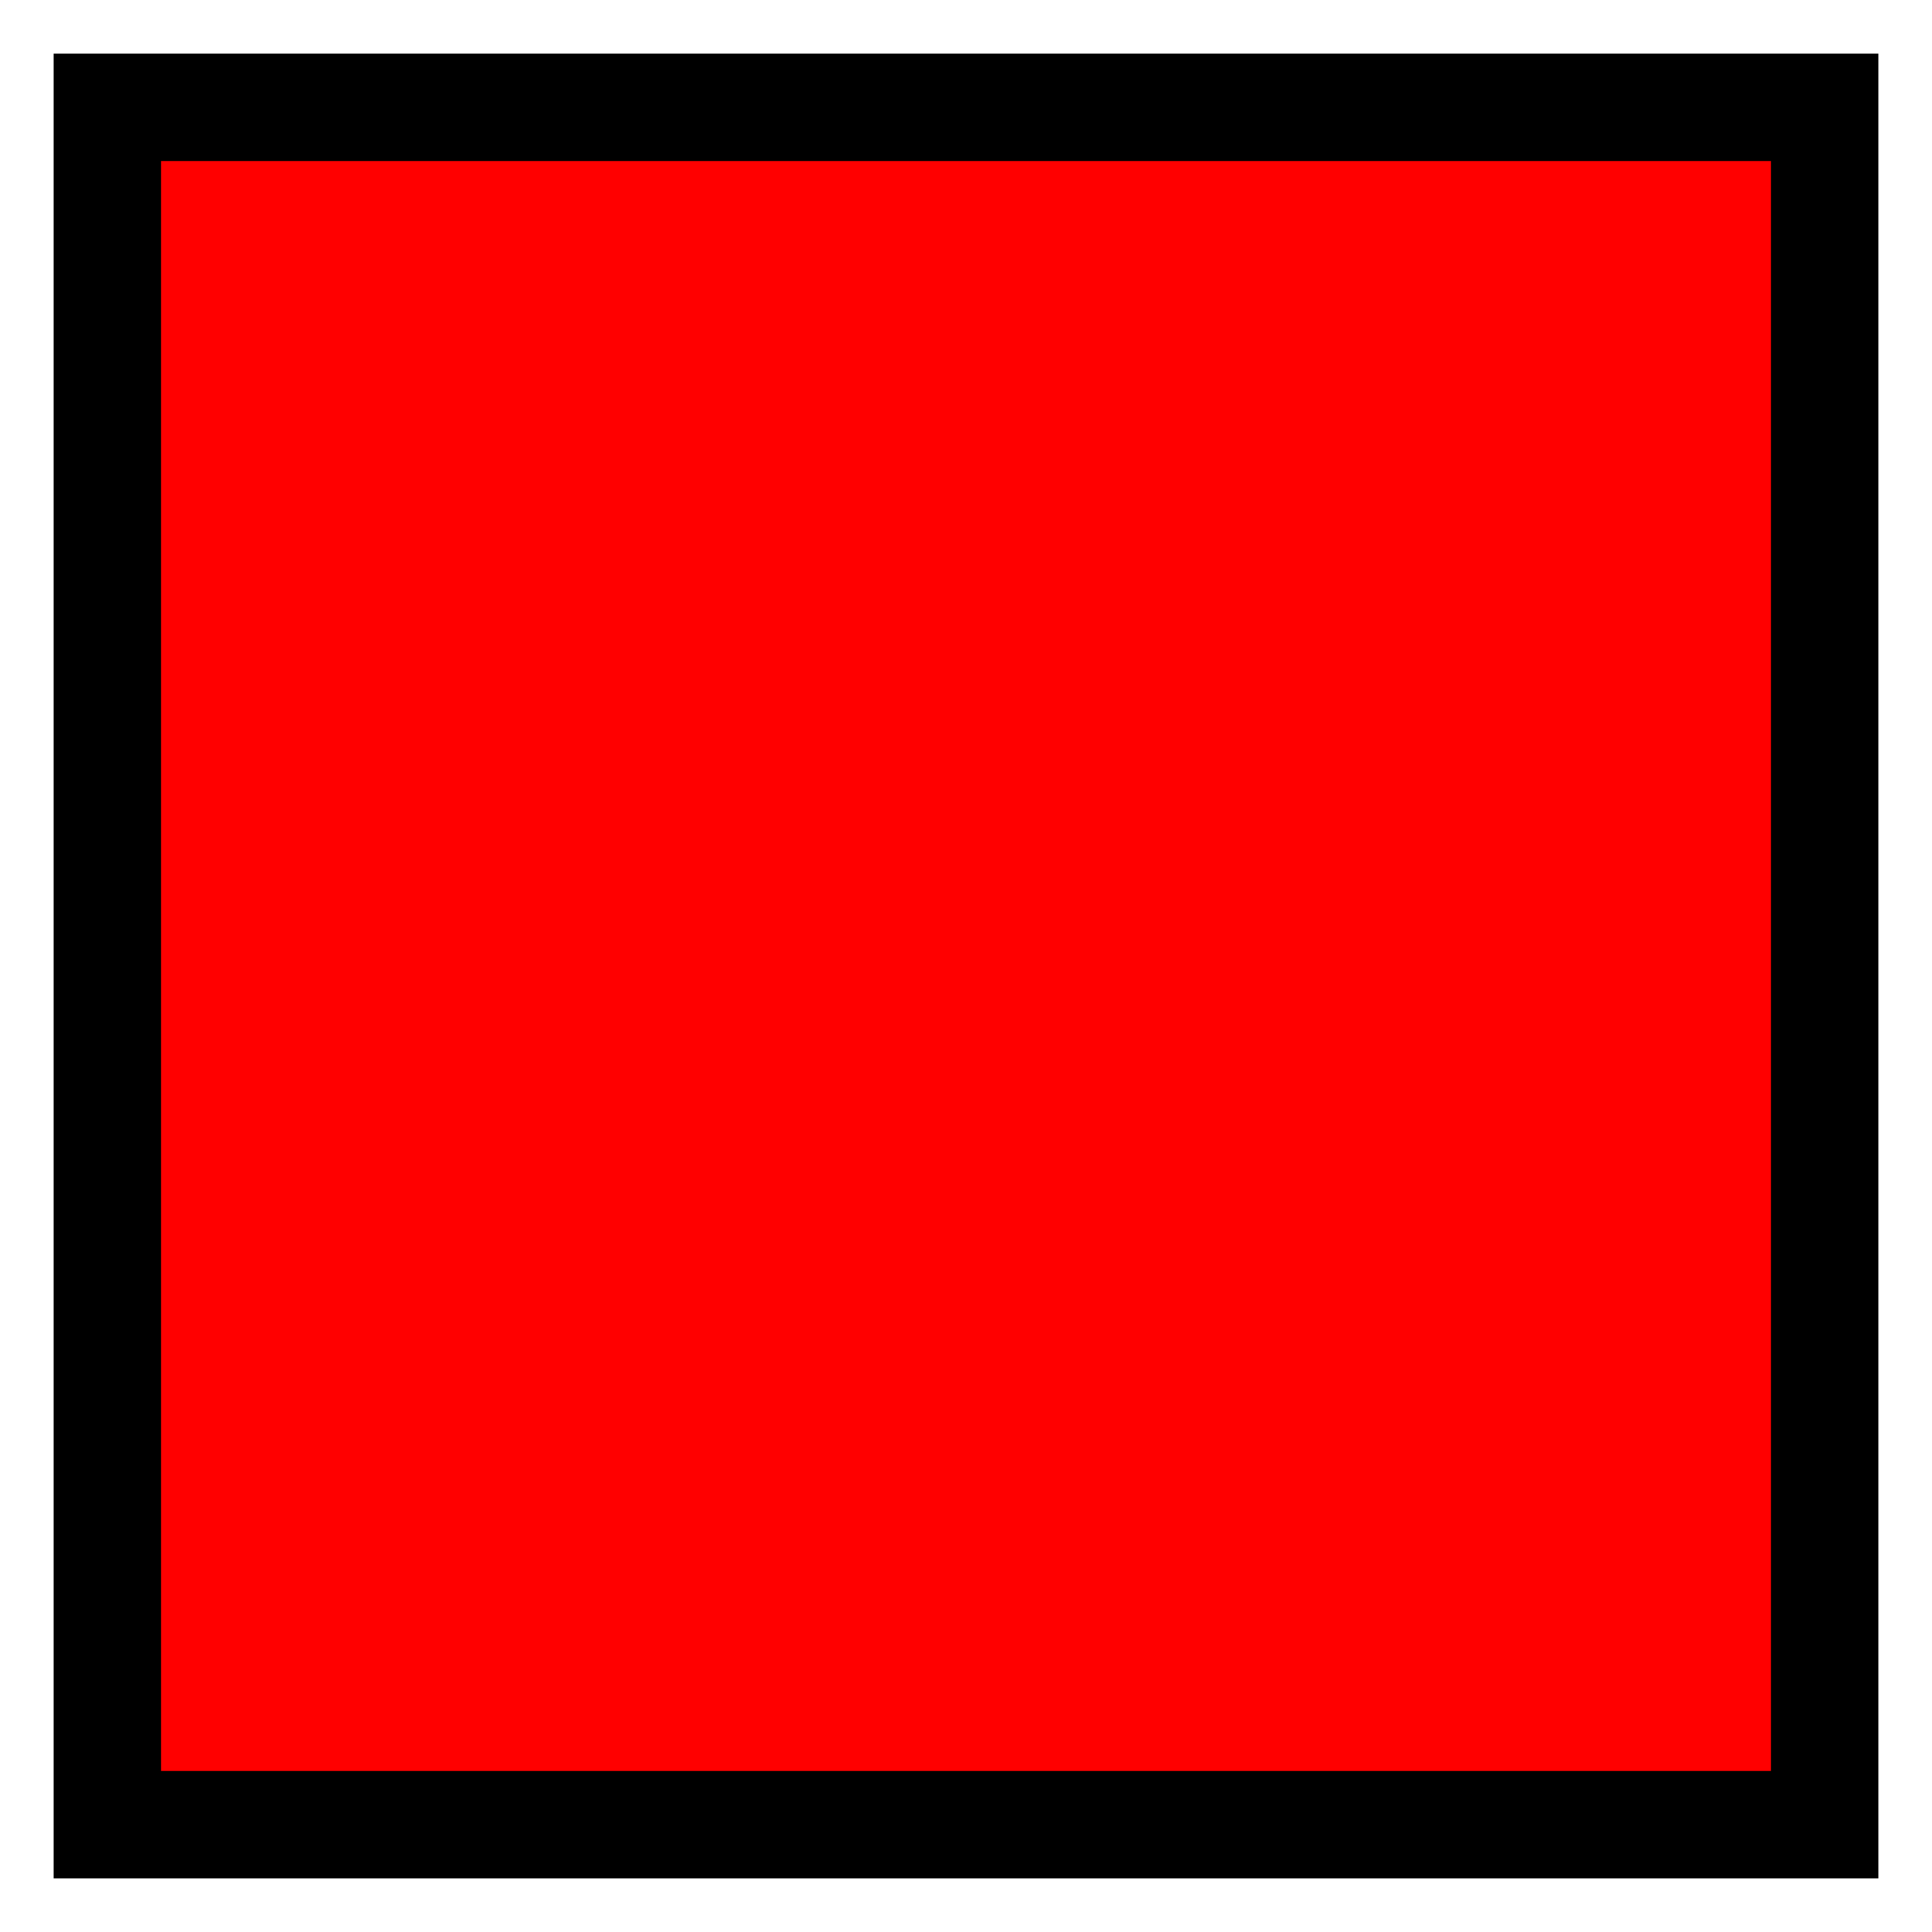
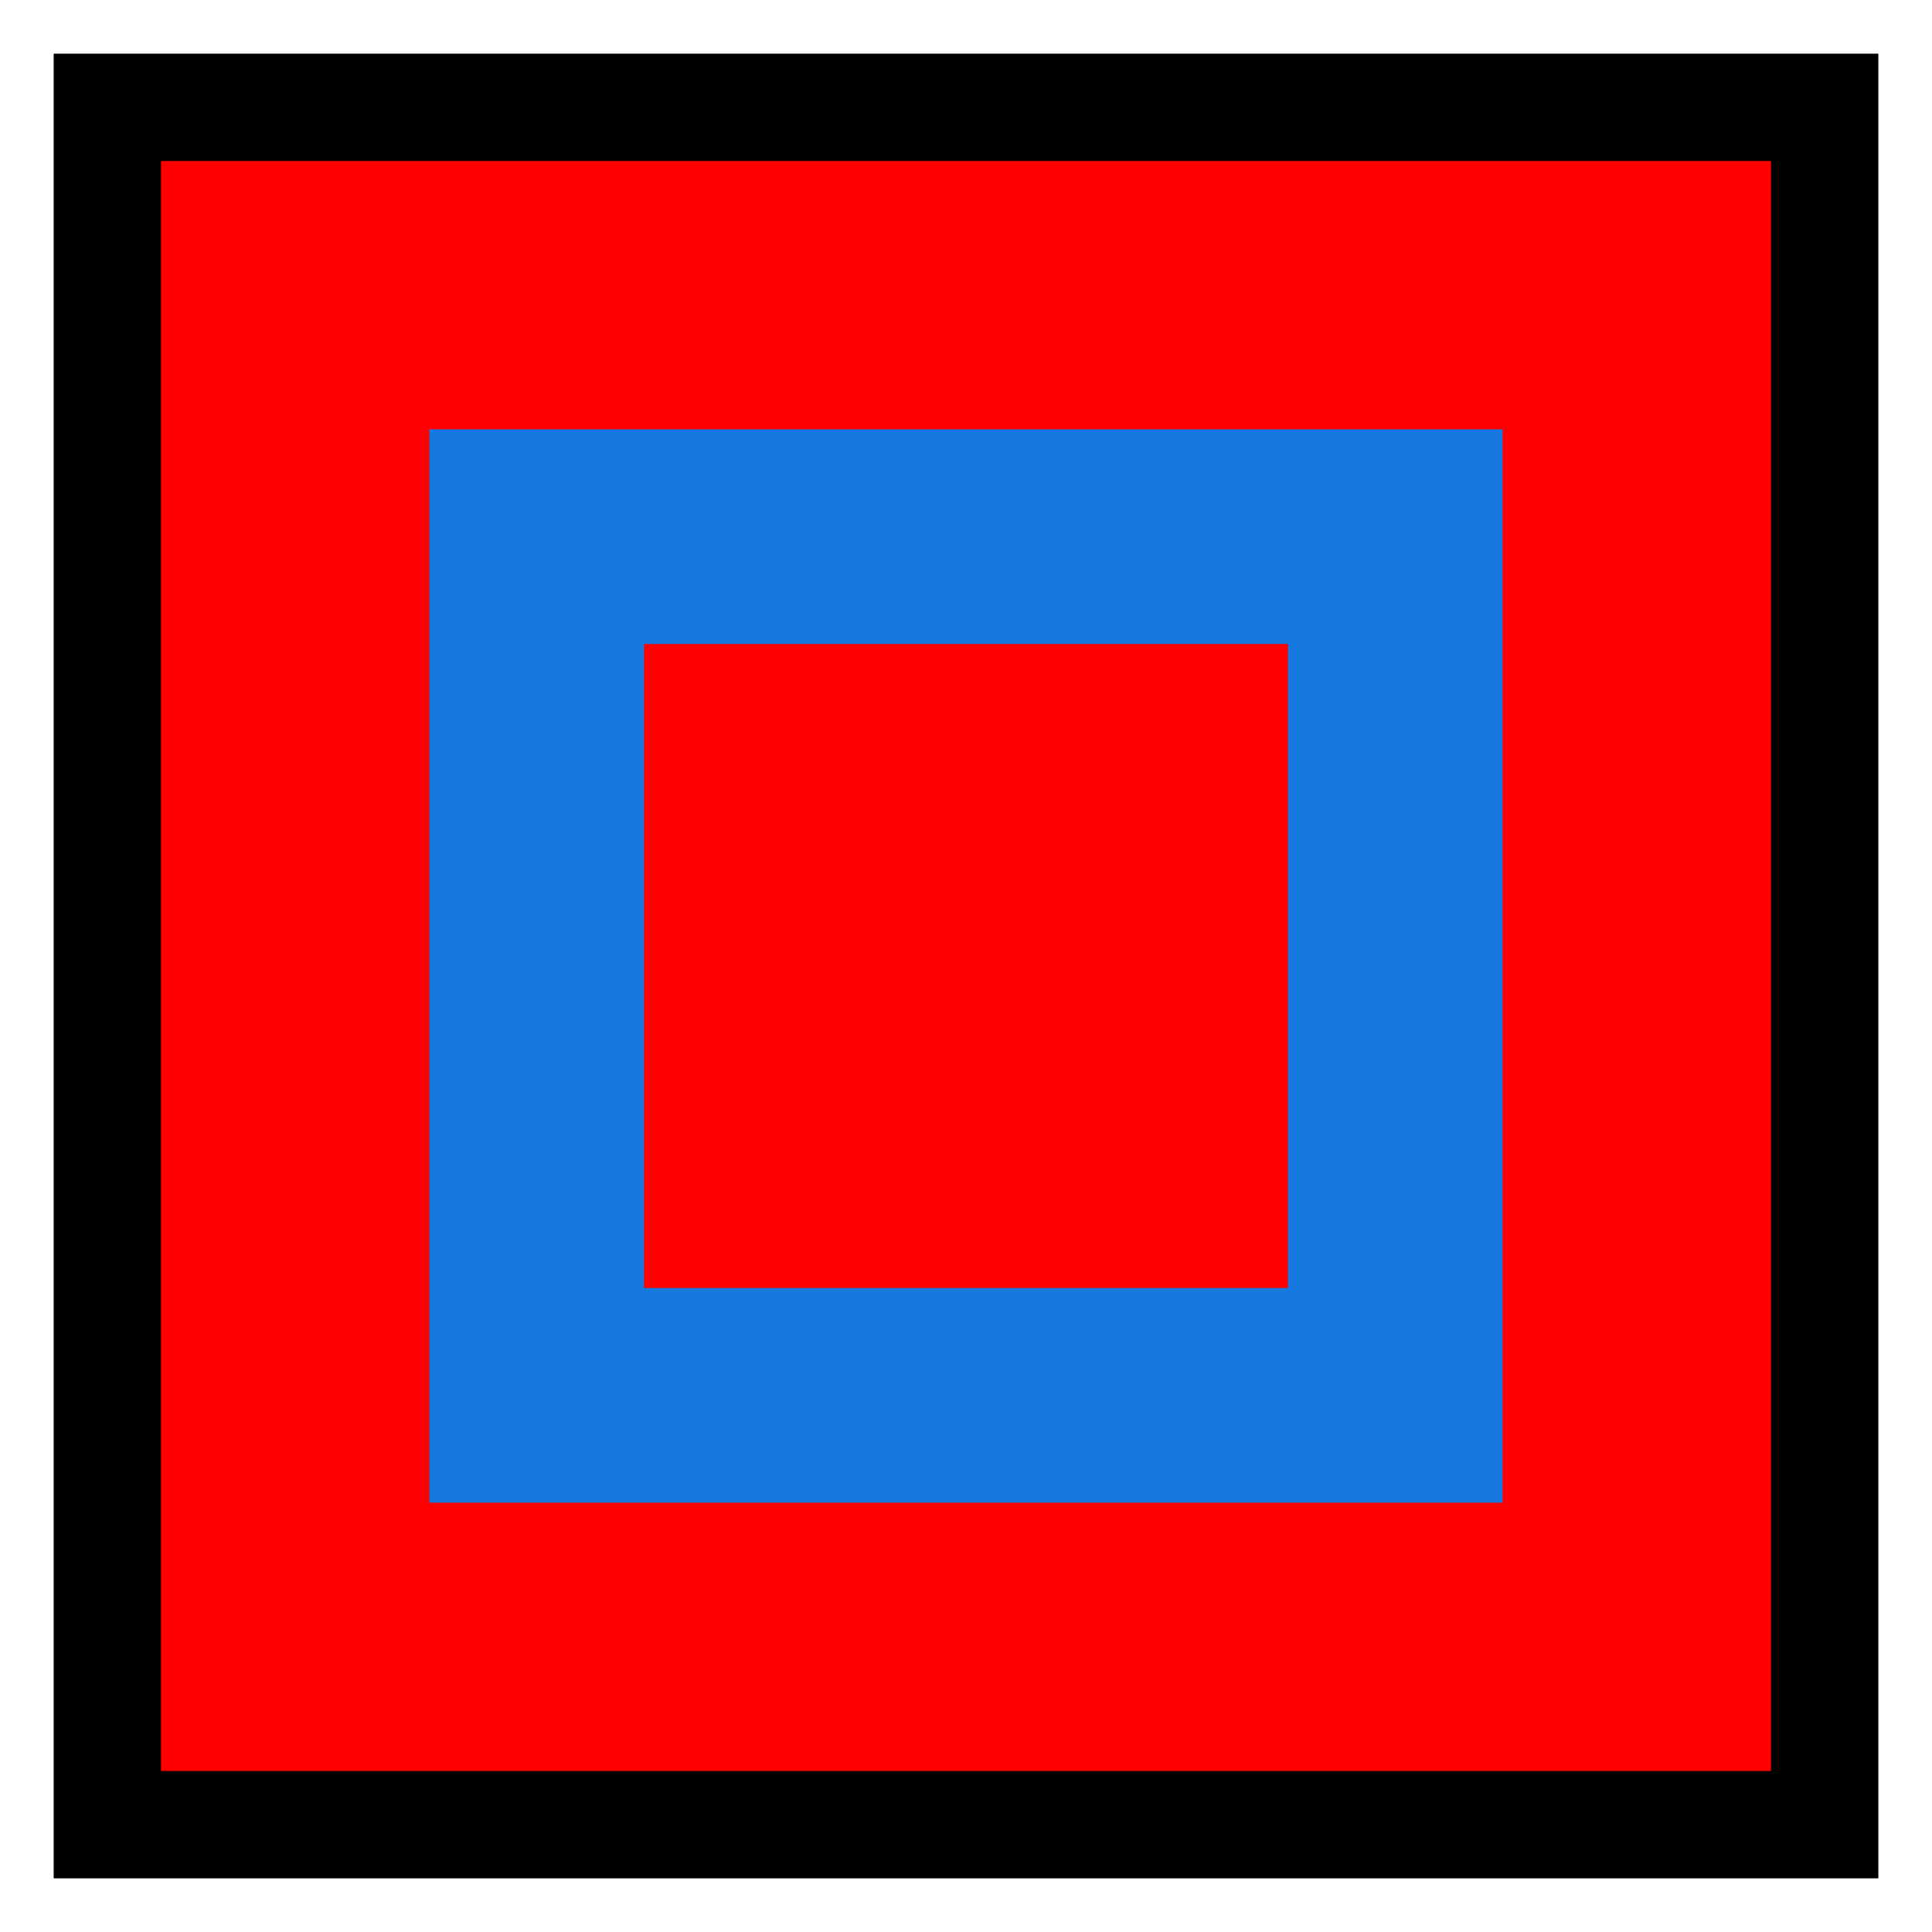
<svg xmlns="http://www.w3.org/2000/svg" version="1.1" width="100%" height="100%" viewBox="0 0 18 18" id="svg2">
  <defs id="defs6" />
-   <path style="fill:#1579e0;fill-opacity:1" d="m 2,2 0,10 10,0 0,-10 z m 2,2 6,0 0,6 -6,0 z" id="red-blue-rectangle-line" transform="translate(2,2)" />
  <rect width="18" height="18" x="0" y="0" id="canvas" style="fill:none;stroke:none;visibility:hidden" />
  <rect x="1" y="1" width="16" height="16" id="shield" style="fill:#ff0000;stroke:#000000;stroke-width:1.0;" />
+   <path d="m 2,2 0,10 10,0 0,-10 z m 2,2 6,0 0,6 -6,0 z" id="red-blue-rectangle-line" style="fill:#1579e0;fill-opacity:1" transform="translate(2,2)" />
</svg>
